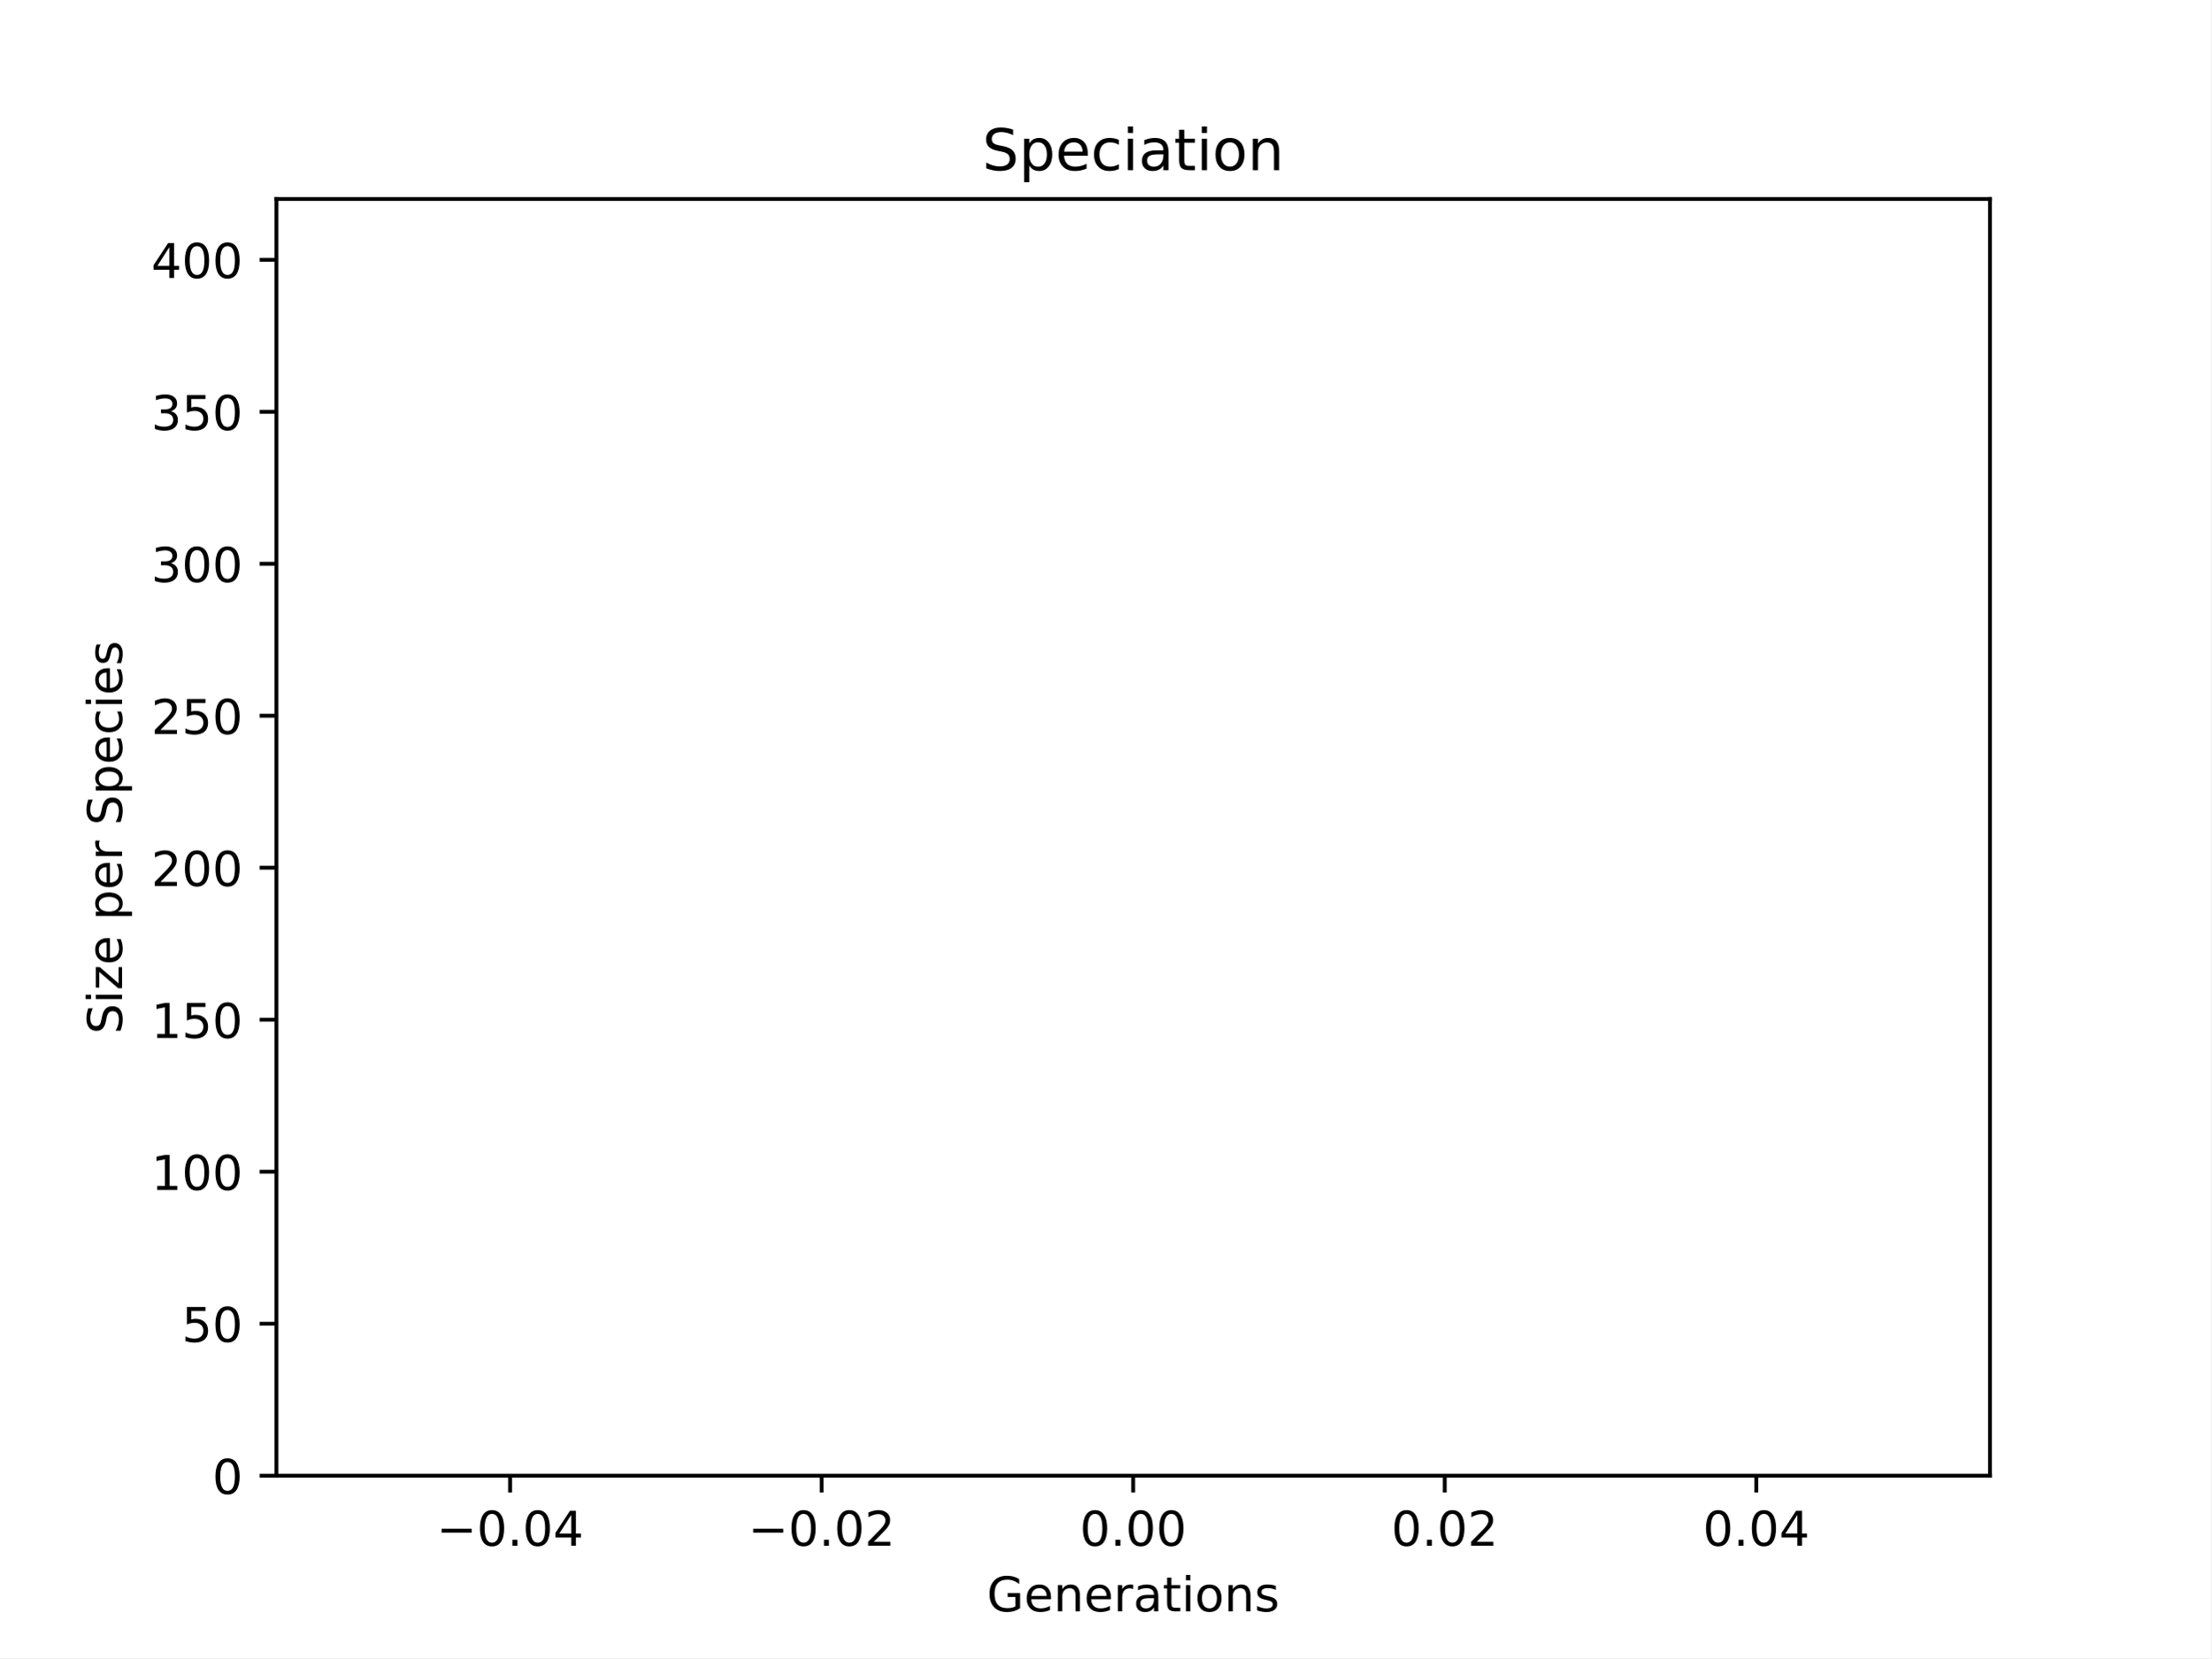
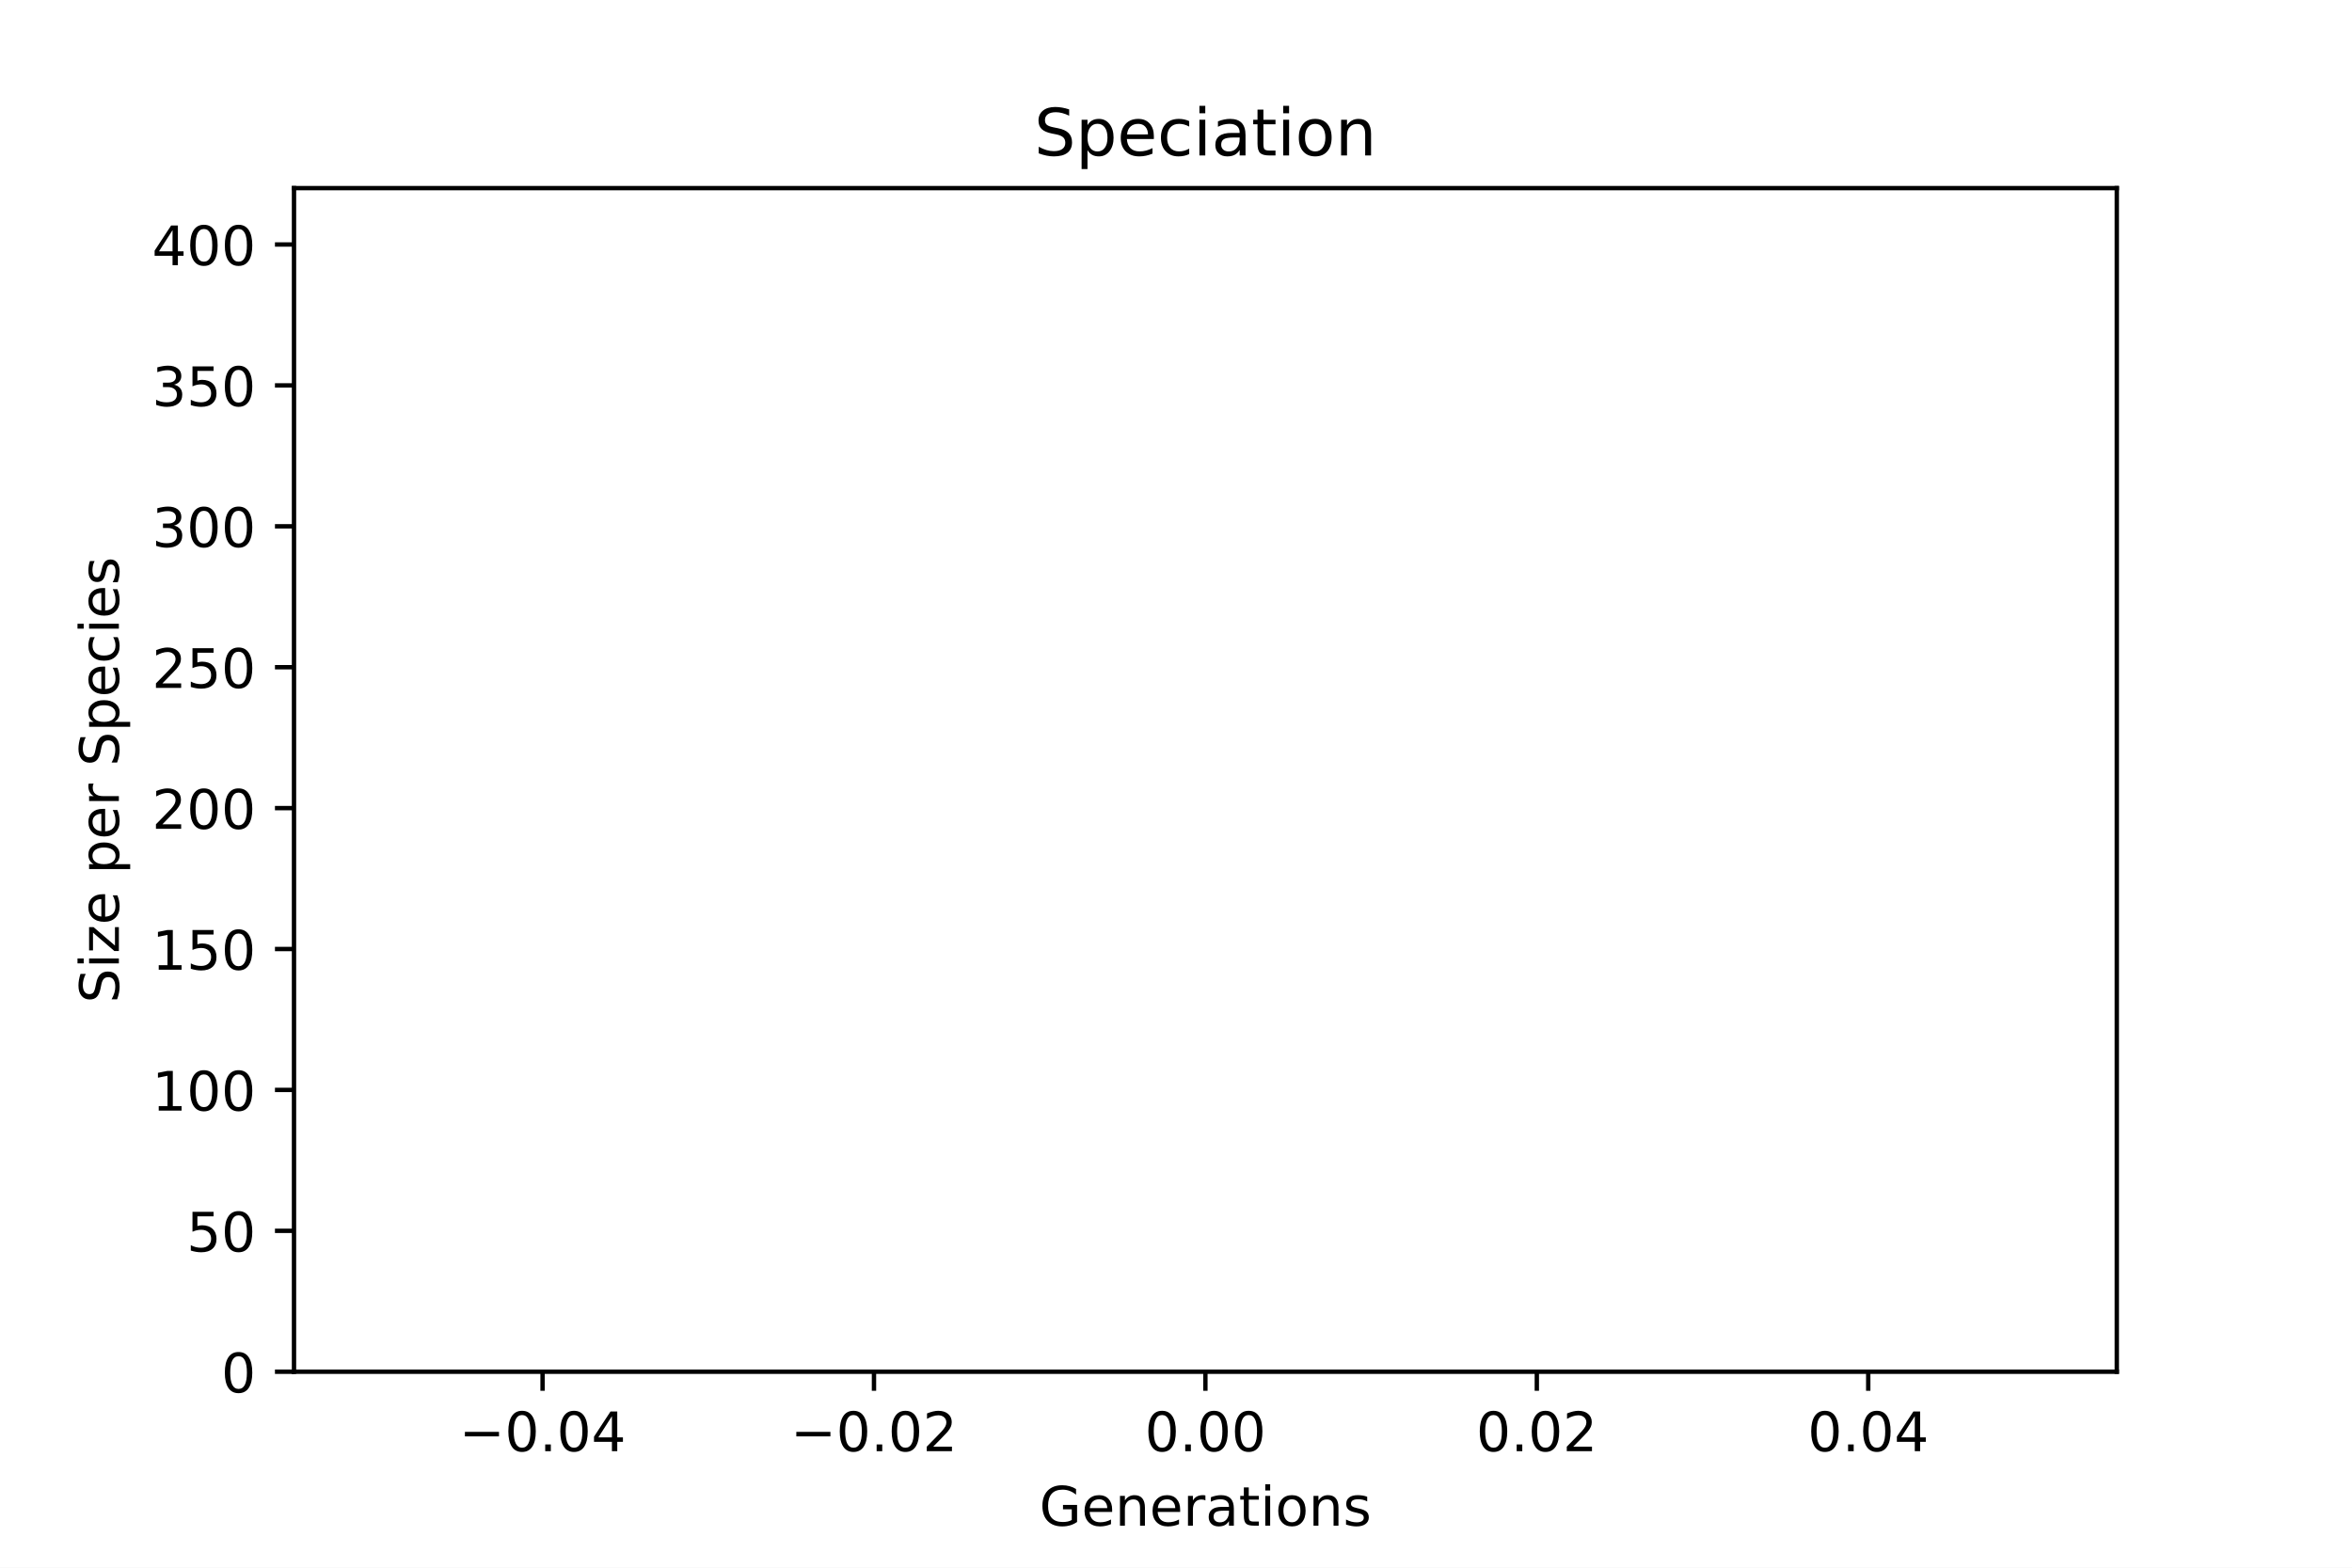
- <svg xmlns="http://www.w3.org/2000/svg" xmlns:xlink="http://www.w3.org/1999/xlink" height="345.6pt" version="1.1" viewBox="0 0 460.8 345.6" width="460.8pt">
+ <svg xmlns="http://www.w3.org/2000/svg" xmlns:xlink="http://www.w3.org/1999/xlink" height="288pt" version="1.1" viewBox="0 0 432 288" width="432pt">
  <defs>
    <style type="text/css">
*{stroke-linecap:butt;stroke-linejoin:round;}
  </style>
  </defs>
  <g id="figure_1">
    <g id="patch_1">
-       <path d="M 0 345.6  L 460.8 345.6  L 460.8 0  L 0 0  z " style="fill:#ffffff;" />
+       <path d="M 0 288  L 432 288  L 432 0  L 0 0  z " style="fill:#ffffff;" />
    </g>
    <g id="axes_1">
      <g id="patch_2">
-         <path d="M 57.6 307.584  L 414.72 307.584  L 414.72 41.472  L 57.6 41.472  z " style="fill:#ffffff;" />
+         <path d="M 54 252  L 388.8 252  L 388.8 34.56  L 54 34.56  z " style="fill:#ffffff;" />
      </g>
      <g id="PolyCollection_1">
-         <path clip-path="url(#pcfd70c0e4d)" d="M 236.16 153.619  L 236.16 307.584  L 236.16 153.619  L 236.16 153.619  z " style="fill:#1f77b4;" />
+         <path clip-path="url(#p33a9d222dd)" d="M 221.4 143.798  L 221.4 252  L 221.4 143.798  L 221.4 143.798  z " style="fill:#1f77b4;" />
      </g>
      <g id="PolyCollection_2">
-         <path clip-path="url(#pcfd70c0e4d)" d="M 236.16 126.374  L 236.16 153.619  L 236.16 126.374  L 236.16 126.374  z " style="fill:#ff7f0e;" />
+         <path clip-path="url(#p33a9d222dd)" d="M 221.4 100.827  L 221.4 143.798  L 221.4 100.827  L 221.4 100.827  z " style="fill:#ff7f0e;" />
      </g>
      <g id="PolyCollection_3">
-         <path clip-path="url(#pcfd70c0e4d)" d="M 236.16 63.014  L 236.16 126.374  L 236.16 63.014  L 236.16 63.014  z " style="fill:#2ca02c;" />
+         <path clip-path="url(#p33a9d222dd)" d="M 221.4 73.389  L 221.4 100.827  L 221.4 73.389  L 221.4 73.389  z " style="fill:#2ca02c;" />
      </g>
      <g id="PolyCollection_4">
-         <path clip-path="url(#pcfd70c0e4d)" d="M 236.16 54.144  L 236.16 63.014  L 236.16 54.144  L 236.16 54.144  z " style="fill:#d62728;" />
+         <path clip-path="url(#p33a9d222dd)" d="M 221.4 64.587  L 221.4 73.389  L 221.4 64.587  L 221.4 64.587  z " style="fill:#d62728;" />
+       </g>
+       <g id="PolyCollection_5">
+         <path clip-path="url(#p33a9d222dd)" d="M 221.4 59.41  L 221.4 64.587  L 221.4 59.41  L 221.4 59.41  z " style="fill:#9467bd;" />
+       </g>
+       <g id="PolyCollection_6">
+         <path clip-path="url(#p33a9d222dd)" d="M 221.4 53.715  L 221.4 59.41  L 221.4 53.715  L 221.4 53.715  z " style="fill:#8c564b;" />
+       </g>
+       <g id="PolyCollection_7">
+         <path clip-path="url(#p33a9d222dd)" d="M 221.4 44.914  L 221.4 53.715  L 221.4 44.914  L 221.4 44.914  z " style="fill:#e377c2;" />
      </g>
      <g id="matplotlib.axis_1">
        <g id="xtick_1">
          <g id="line2d_1">
            <defs>
-               <path d="M 0 0  L 0 3.5  " id="m77df9a5653" style="stroke:#000000;stroke-width:0.8;" />
-             </defs>
-             <g>
-               <use style="stroke:#000000;stroke-width:0.8;" x="106.298" xlink:href="#m77df9a5653" y="307.584" />
+               <path d="M 0 0  L 0 3.5  " id="m14d8c3ec46" style="stroke:#000000;stroke-width:0.8;" />
+             </defs>
+             <g>
+               <use style="stroke:#000000;stroke-width:0.8;" x="99.655" xlink:href="#m14d8c3ec46" y="252" />
            </g>
          </g>
          <g id="text_1">
            <defs>
              <path d="M 10.594 35.5  L 73.188 35.5  L 73.188 27.203  L 10.594 27.203  z " id="DejaVuSans-2212" />
              <path d="M 31.781 66.406  Q 24.172 66.406 20.328 58.906  Q 16.5 51.422 16.5 36.375  Q 16.5 21.391 20.328 13.891  Q 24.172 6.391 31.781 6.391  Q 39.453 6.391 43.281 13.891  Q 47.125 21.391 47.125 36.375  Q 47.125 51.422 43.281 58.906  Q 39.453 66.406 31.781 66.406  z M 31.781 74.219  Q 44.047 74.219 50.516 64.516  Q 56.984 54.828 56.984 36.375  Q 56.984 17.969 50.516 8.266  Q 44.047 -1.422 31.781 -1.422  Q 19.531 -1.422 13.062 8.266  Q 6.594 17.969 6.594 36.375  Q 6.594 54.828 13.062 64.516  Q 19.531 74.219 31.781 74.219  z " id="DejaVuSans-30" />
              <path d="M 10.688 12.406  L 21 12.406  L 21 0  L 10.688 0  z " id="DejaVuSans-2e" />
              <path d="M 37.797 64.312  L 12.891 25.391  L 37.797 25.391  z M 35.203 72.906  L 47.609 72.906  L 47.609 25.391  L 58.016 25.391  L 58.016 17.188  L 47.609 17.188  L 47.609 0  L 37.797 0  L 37.797 17.188  L 4.891 17.188  L 4.891 26.703  z " id="DejaVuSans-34" />
            </defs>
-             <g transform="translate(90.97553 322.1824)scale(0.1 -0.1)">
+             <g transform="translate(84.33189 266.5984)scale(0.1 -0.1)">
              <use xlink:href="#DejaVuSans-2212" />
              <use x="83.789" xlink:href="#DejaVuSans-30" />
              <use x="147.412" xlink:href="#DejaVuSans-2e" />
              <use x="179.199" xlink:href="#DejaVuSans-30" />
              <use x="242.822" xlink:href="#DejaVuSans-34" />
            </g>
          </g>
        </g>
        <g id="xtick_2">
          <g id="line2d_2">
            <g>
-               <use style="stroke:#000000;stroke-width:0.8;" x="171.229" xlink:href="#m77df9a5653" y="307.584" />
+               <use style="stroke:#000000;stroke-width:0.8;" x="160.527" xlink:href="#m14d8c3ec46" y="252" />
            </g>
          </g>
          <g id="text_2">
            <defs>
              <path d="M 19.188 8.297  L 53.609 8.297  L 53.609 0  L 7.328 0  L 7.328 8.297  Q 12.938 14.109 22.625 23.891  Q 32.328 33.688 34.812 36.531  Q 39.547 41.844 41.422 45.531  Q 43.312 49.219 43.312 52.781  Q 43.312 58.594 39.234 62.25  Q 35.156 65.922 28.609 65.922  Q 23.969 65.922 18.812 64.312  Q 13.672 62.703 7.812 59.422  L 7.812 69.391  Q 13.766 71.781 18.938 73  Q 24.125 74.219 28.422 74.219  Q 39.75 74.219 46.484 68.547  Q 53.219 62.891 53.219 53.422  Q 53.219 48.922 51.531 44.891  Q 49.859 40.875 45.406 35.406  Q 44.188 33.984 37.641 27.219  Q 31.109 20.453 19.188 8.297  z " id="DejaVuSans-32" />
            </defs>
-             <g transform="translate(155.9064 322.1824)scale(0.1 -0.1)">
+             <g transform="translate(145.2046 266.5984)scale(0.1 -0.1)">
              <use xlink:href="#DejaVuSans-2212" />
              <use x="83.789" xlink:href="#DejaVuSans-30" />
              <use x="147.412" xlink:href="#DejaVuSans-2e" />
              <use x="179.199" xlink:href="#DejaVuSans-30" />
              <use x="242.822" xlink:href="#DejaVuSans-32" />
            </g>
          </g>
        </g>
        <g id="xtick_3">
          <g id="line2d_3">
            <g>
-               <use style="stroke:#000000;stroke-width:0.8;" x="236.16" xlink:href="#m77df9a5653" y="307.584" />
+               <use style="stroke:#000000;stroke-width:0.8;" x="221.4" xlink:href="#m14d8c3ec46" y="252" />
            </g>
          </g>
          <g id="text_3">
-             <g transform="translate(225.0272 322.1824)scale(0.1 -0.1)">
+             <g transform="translate(210.2672 266.5984)scale(0.1 -0.1)">
              <use xlink:href="#DejaVuSans-30" />
              <use x="63.623" xlink:href="#DejaVuSans-2e" />
              <use x="95.41" xlink:href="#DejaVuSans-30" />
              <use x="159.033" xlink:href="#DejaVuSans-30" />
            </g>
          </g>
        </g>
        <g id="xtick_4">
          <g id="line2d_4">
            <g>
-               <use style="stroke:#000000;stroke-width:0.8;" x="301.091" xlink:href="#m77df9a5653" y="307.584" />
+               <use style="stroke:#000000;stroke-width:0.8;" x="282.273" xlink:href="#m14d8c3ec46" y="252" />
            </g>
          </g>
          <g id="text_4">
-             <g transform="translate(289.9581 322.1824)scale(0.1 -0.1)">
+             <g transform="translate(271.1399 266.5984)scale(0.1 -0.1)">
              <use xlink:href="#DejaVuSans-30" />
              <use x="63.623" xlink:href="#DejaVuSans-2e" />
              <use x="95.41" xlink:href="#DejaVuSans-30" />
              <use x="159.033" xlink:href="#DejaVuSans-32" />
            </g>
          </g>
        </g>
        <g id="xtick_5">
          <g id="line2d_5">
            <g>
-               <use style="stroke:#000000;stroke-width:0.8;" x="366.022" xlink:href="#m77df9a5653" y="307.584" />
+               <use style="stroke:#000000;stroke-width:0.8;" x="343.145" xlink:href="#m14d8c3ec46" y="252" />
            </g>
          </g>
          <g id="text_5">
-             <g transform="translate(354.889 322.1824)scale(0.1 -0.1)">
+             <g transform="translate(332.0126 266.5984)scale(0.1 -0.1)">
              <use xlink:href="#DejaVuSans-30" />
              <use x="63.623" xlink:href="#DejaVuSans-2e" />
              <use x="95.41" xlink:href="#DejaVuSans-30" />
              <use x="159.033" xlink:href="#DejaVuSans-34" />
            </g>
          </g>
        </g>
        <g id="text_6">
          <defs>
            <path d="M 59.516 10.406  L 59.516 29.984  L 43.406 29.984  L 43.406 38.094  L 69.281 38.094  L 69.281 6.781  Q 63.578 2.734 56.688 0.656  Q 49.812 -1.422 42 -1.422  Q 24.906 -1.422 15.25 8.562  Q 5.609 18.562 5.609 36.375  Q 5.609 54.25 15.25 64.234  Q 24.906 74.219 42 74.219  Q 49.125 74.219 55.547 72.453  Q 61.969 70.703 67.391 67.281  L 67.391 56.781  Q 61.922 61.422 55.766 63.766  Q 49.609 66.109 42.828 66.109  Q 29.438 66.109 22.719 58.641  Q 16.016 51.172 16.016 36.375  Q 16.016 21.625 22.719 14.156  Q 29.438 6.688 42.828 6.688  Q 48.047 6.688 52.141 7.594  Q 56.25 8.5 59.516 10.406  z " id="DejaVuSans-47" />
            <path d="M 56.203 29.594  L 56.203 25.203  L 14.891 25.203  Q 15.484 15.922 20.484 11.062  Q 25.484 6.203 34.422 6.203  Q 39.594 6.203 44.453 7.469  Q 49.312 8.734 54.109 11.281  L 54.109 2.781  Q 49.266 0.734 44.188 -0.344  Q 39.109 -1.422 33.891 -1.422  Q 20.797 -1.422 13.156 6.188  Q 5.516 13.812 5.516 26.812  Q 5.516 40.234 12.766 48.109  Q 20.016 56 32.328 56  Q 43.359 56 49.781 48.891  Q 56.203 41.797 56.203 29.594  z M 47.219 32.234  Q 47.125 39.594 43.094 43.984  Q 39.062 48.391 32.422 48.391  Q 24.906 48.391 20.391 44.141  Q 15.875 39.891 15.188 32.172  z " id="DejaVuSans-65" />
            <path d="M 54.891 33.016  L 54.891 0  L 45.906 0  L 45.906 32.719  Q 45.906 40.484 42.875 44.328  Q 39.844 48.188 33.797 48.188  Q 26.516 48.188 22.312 43.547  Q 18.109 38.922 18.109 30.906  L 18.109 0  L 9.078 0  L 9.078 54.688  L 18.109 54.688  L 18.109 46.188  Q 21.344 51.125 25.703 53.562  Q 30.078 56 35.797 56  Q 45.219 56 50.047 50.172  Q 54.891 44.344 54.891 33.016  z " id="DejaVuSans-6e" />
            <path d="M 41.109 46.297  Q 39.594 47.172 37.812 47.578  Q 36.031 48 33.891 48  Q 26.266 48 22.188 43.047  Q 18.109 38.094 18.109 28.812  L 18.109 0  L 9.078 0  L 9.078 54.688  L 18.109 54.688  L 18.109 46.188  Q 20.953 51.172 25.484 53.578  Q 30.031 56 36.531 56  Q 37.453 56 38.578 55.875  Q 39.703 55.766 41.062 55.516  z " id="DejaVuSans-72" />
            <path d="M 34.281 27.484  Q 23.391 27.484 19.188 25  Q 14.984 22.516 14.984 16.5  Q 14.984 11.719 18.141 8.906  Q 21.297 6.109 26.703 6.109  Q 34.188 6.109 38.703 11.406  Q 43.219 16.703 43.219 25.484  L 43.219 27.484  z M 52.203 31.203  L 52.203 0  L 43.219 0  L 43.219 8.297  Q 40.141 3.328 35.547 0.953  Q 30.953 -1.422 24.312 -1.422  Q 15.922 -1.422 10.953 3.297  Q 6 8.016 6 15.922  Q 6 25.141 12.172 29.828  Q 18.359 34.516 30.609 34.516  L 43.219 34.516  L 43.219 35.406  Q 43.219 41.609 39.141 45  Q 35.062 48.391 27.688 48.391  Q 23 48.391 18.547 47.266  Q 14.109 46.141 10.016 43.891  L 10.016 52.203  Q 14.938 54.109 19.578 55.047  Q 24.219 56 28.609 56  Q 40.484 56 46.344 49.844  Q 52.203 43.703 52.203 31.203  z " id="DejaVuSans-61" />
            <path d="M 18.312 70.219  L 18.312 54.688  L 36.812 54.688  L 36.812 47.703  L 18.312 47.703  L 18.312 18.016  Q 18.312 11.328 20.141 9.422  Q 21.969 7.516 27.594 7.516  L 36.812 7.516  L 36.812 0  L 27.594 0  Q 17.188 0 13.234 3.875  Q 9.281 7.766 9.281 18.016  L 9.281 47.703  L 2.688 47.703  L 2.688 54.688  L 9.281 54.688  L 9.281 70.219  z " id="DejaVuSans-74" />
            <path d="M 9.422 54.688  L 18.406 54.688  L 18.406 0  L 9.422 0  z M 9.422 75.984  L 18.406 75.984  L 18.406 64.594  L 9.422 64.594  z " id="DejaVuSans-69" />
            <path d="M 30.609 48.391  Q 23.391 48.391 19.188 42.75  Q 14.984 37.109 14.984 27.297  Q 14.984 17.484 19.156 11.844  Q 23.344 6.203 30.609 6.203  Q 37.797 6.203 41.984 11.859  Q 46.188 17.531 46.188 27.297  Q 46.188 37.016 41.984 42.703  Q 37.797 48.391 30.609 48.391  z M 30.609 56  Q 42.328 56 49.016 48.375  Q 55.719 40.766 55.719 27.297  Q 55.719 13.875 49.016 6.219  Q 42.328 -1.422 30.609 -1.422  Q 18.844 -1.422 12.172 6.219  Q 5.516 13.875 5.516 27.297  Q 5.516 40.766 12.172 48.375  Q 18.844 56 30.609 56  z " id="DejaVuSans-6f" />
            <path d="M 44.281 53.078  L 44.281 44.578  Q 40.484 46.531 36.375 47.5  Q 32.281 48.484 27.875 48.484  Q 21.188 48.484 17.844 46.438  Q 14.5 44.391 14.5 40.281  Q 14.5 37.156 16.891 35.375  Q 19.281 33.594 26.516 31.984  L 29.594 31.297  Q 39.156 29.25 43.188 25.516  Q 47.219 21.781 47.219 15.094  Q 47.219 7.469 41.188 3.016  Q 35.156 -1.422 24.609 -1.422  Q 20.219 -1.422 15.453 -0.562  Q 10.688 0.297 5.422 2  L 5.422 11.281  Q 10.406 8.688 15.234 7.391  Q 20.062 6.109 24.812 6.109  Q 31.156 6.109 34.562 8.281  Q 37.984 10.453 37.984 14.406  Q 37.984 18.062 35.516 20.016  Q 33.062 21.969 24.703 23.781  L 21.578 24.516  Q 13.234 26.266 9.516 29.906  Q 5.812 33.547 5.812 39.891  Q 5.812 47.609 11.281 51.797  Q 16.75 56 26.812 56  Q 31.781 56 36.172 55.266  Q 40.578 54.547 44.281 53.078  z " id="DejaVuSans-73" />
          </defs>
-           <g transform="translate(205.6623 335.8606)scale(0.1 -0.1)">
+           <g transform="translate(190.9023 280.2766)scale(0.1 -0.1)">
            <use xlink:href="#DejaVuSans-47" />
            <use x="77.49" xlink:href="#DejaVuSans-65" />
            <use x="139.014" xlink:href="#DejaVuSans-6e" />
            <use x="202.393" xlink:href="#DejaVuSans-65" />
            <use x="263.916" xlink:href="#DejaVuSans-72" />
            <use x="305.029" xlink:href="#DejaVuSans-61" />
            <use x="366.309" xlink:href="#DejaVuSans-74" />
            <use x="405.518" xlink:href="#DejaVuSans-69" />
            <use x="433.301" xlink:href="#DejaVuSans-6f" />
            <use x="494.482" xlink:href="#DejaVuSans-6e" />
            <use x="557.861" xlink:href="#DejaVuSans-73" />
          </g>
        </g>
      </g>
      <g id="matplotlib.axis_2">
        <g id="ytick_1">
          <g id="line2d_6">
            <defs>
-               <path d="M 0 0  L -3.5 0  " id="m758a59396b" style="stroke:#000000;stroke-width:0.8;" />
-             </defs>
-             <g>
-               <use style="stroke:#000000;stroke-width:0.8;" x="57.6" xlink:href="#m758a59396b" y="307.584" />
+               <path d="M 0 0  L -3.5 0  " id="m112492aad7" style="stroke:#000000;stroke-width:0.8;" />
+             </defs>
+             <g>
+               <use style="stroke:#000000;stroke-width:0.8;" x="54" xlink:href="#m112492aad7" y="252" />
            </g>
          </g>
          <g id="text_7">
-             <g transform="translate(44.2375 311.3832)scale(0.1 -0.1)">
+             <g transform="translate(40.6375 255.7992)scale(0.1 -0.1)">
              <use xlink:href="#DejaVuSans-30" />
            </g>
          </g>
        </g>
        <g id="ytick_2">
          <g id="line2d_7">
            <g>
-               <use style="stroke:#000000;stroke-width:0.8;" x="57.6" xlink:href="#m758a59396b" y="275.904" />
+               <use style="stroke:#000000;stroke-width:0.8;" x="54" xlink:href="#m112492aad7" y="226.114" />
            </g>
          </g>
          <g id="text_8">
            <defs>
              <path d="M 10.797 72.906  L 49.516 72.906  L 49.516 64.594  L 19.828 64.594  L 19.828 46.734  Q 21.969 47.469 24.109 47.828  Q 26.266 48.188 28.422 48.188  Q 40.625 48.188 47.75 41.5  Q 54.891 34.812 54.891 23.391  Q 54.891 11.625 47.562 5.094  Q 40.234 -1.422 26.906 -1.422  Q 22.312 -1.422 17.547 -0.641  Q 12.797 0.141 7.719 1.703  L 7.719 11.625  Q 12.109 9.234 16.797 8.062  Q 21.484 6.891 26.703 6.891  Q 35.156 6.891 40.078 11.328  Q 45.016 15.766 45.016 23.391  Q 45.016 31 40.078 35.438  Q 35.156 39.891 26.703 39.891  Q 22.75 39.891 18.812 39.016  Q 14.891 38.141 10.797 36.281  z " id="DejaVuSans-35" />
            </defs>
-             <g transform="translate(37.875 279.7032)scale(0.1 -0.1)">
+             <g transform="translate(34.275 229.9135)scale(0.1 -0.1)">
              <use xlink:href="#DejaVuSans-35" />
              <use x="63.623" xlink:href="#DejaVuSans-30" />
            </g>
          </g>
        </g>
        <g id="ytick_3">
          <g id="line2d_8">
            <g>
-               <use style="stroke:#000000;stroke-width:0.8;" x="57.6" xlink:href="#m758a59396b" y="244.224" />
+               <use style="stroke:#000000;stroke-width:0.8;" x="54" xlink:href="#m112492aad7" y="200.229" />
            </g>
          </g>
          <g id="text_9">
            <defs>
              <path d="M 12.406 8.297  L 28.516 8.297  L 28.516 63.922  L 10.984 60.406  L 10.984 69.391  L 28.422 72.906  L 38.281 72.906  L 38.281 8.297  L 54.391 8.297  L 54.391 0  L 12.406 0  z " id="DejaVuSans-31" />
            </defs>
-             <g transform="translate(31.5125 248.0232)scale(0.1 -0.1)">
+             <g transform="translate(27.9125 204.0278)scale(0.1 -0.1)">
              <use xlink:href="#DejaVuSans-31" />
              <use x="63.623" xlink:href="#DejaVuSans-30" />
              <use x="127.246" xlink:href="#DejaVuSans-30" />
            </g>
          </g>
        </g>
        <g id="ytick_4">
          <g id="line2d_9">
            <g>
-               <use style="stroke:#000000;stroke-width:0.8;" x="57.6" xlink:href="#m758a59396b" y="212.544" />
+               <use style="stroke:#000000;stroke-width:0.8;" x="54" xlink:href="#m112492aad7" y="174.343" />
            </g>
          </g>
          <g id="text_10">
-             <g transform="translate(31.5125 216.3432)scale(0.1 -0.1)">
+             <g transform="translate(27.9125 178.1421)scale(0.1 -0.1)">
              <use xlink:href="#DejaVuSans-31" />
              <use x="63.623" xlink:href="#DejaVuSans-35" />
              <use x="127.246" xlink:href="#DejaVuSans-30" />
            </g>
          </g>
        </g>
        <g id="ytick_5">
          <g id="line2d_10">
            <g>
-               <use style="stroke:#000000;stroke-width:0.8;" x="57.6" xlink:href="#m758a59396b" y="180.864" />
+               <use style="stroke:#000000;stroke-width:0.8;" x="54" xlink:href="#m112492aad7" y="148.457" />
            </g>
          </g>
          <g id="text_11">
-             <g transform="translate(31.5125 184.6632)scale(0.1 -0.1)">
+             <g transform="translate(27.9125 152.2564)scale(0.1 -0.1)">
              <use xlink:href="#DejaVuSans-32" />
              <use x="63.623" xlink:href="#DejaVuSans-30" />
              <use x="127.246" xlink:href="#DejaVuSans-30" />
            </g>
          </g>
        </g>
        <g id="ytick_6">
          <g id="line2d_11">
            <g>
-               <use style="stroke:#000000;stroke-width:0.8;" x="57.6" xlink:href="#m758a59396b" y="149.184" />
+               <use style="stroke:#000000;stroke-width:0.8;" x="54" xlink:href="#m112492aad7" y="122.571" />
            </g>
          </g>
          <g id="text_12">
-             <g transform="translate(31.5125 152.9832)scale(0.1 -0.1)">
+             <g transform="translate(27.9125 126.3706)scale(0.1 -0.1)">
              <use xlink:href="#DejaVuSans-32" />
              <use x="63.623" xlink:href="#DejaVuSans-35" />
              <use x="127.246" xlink:href="#DejaVuSans-30" />
            </g>
          </g>
        </g>
        <g id="ytick_7">
          <g id="line2d_12">
            <g>
-               <use style="stroke:#000000;stroke-width:0.8;" x="57.6" xlink:href="#m758a59396b" y="117.504" />
+               <use style="stroke:#000000;stroke-width:0.8;" x="54" xlink:href="#m112492aad7" y="96.686" />
            </g>
          </g>
          <g id="text_13">
            <defs>
              <path d="M 40.578 39.312  Q 47.656 37.797 51.625 33  Q 55.609 28.219 55.609 21.188  Q 55.609 10.406 48.188 4.484  Q 40.766 -1.422 27.094 -1.422  Q 22.516 -1.422 17.656 -0.516  Q 12.797 0.391 7.625 2.203  L 7.625 11.719  Q 11.719 9.328 16.594 8.109  Q 21.484 6.891 26.812 6.891  Q 36.078 6.891 40.938 10.547  Q 45.797 14.203 45.797 21.188  Q 45.797 27.641 41.281 31.266  Q 36.766 34.906 28.719 34.906  L 20.219 34.906  L 20.219 43.016  L 29.109 43.016  Q 36.375 43.016 40.234 45.922  Q 44.094 48.828 44.094 54.297  Q 44.094 59.906 40.109 62.906  Q 36.141 65.922 28.719 65.922  Q 24.656 65.922 20.016 65.031  Q 15.375 64.156 9.812 62.312  L 9.812 71.094  Q 15.438 72.656 20.344 73.438  Q 25.25 74.219 29.594 74.219  Q 40.828 74.219 47.359 69.109  Q 53.906 64.016 53.906 55.328  Q 53.906 49.266 50.438 45.094  Q 46.969 40.922 40.578 39.312  z " id="DejaVuSans-33" />
            </defs>
-             <g transform="translate(31.5125 121.3032)scale(0.1 -0.1)">
+             <g transform="translate(27.9125 100.4849)scale(0.1 -0.1)">
              <use xlink:href="#DejaVuSans-33" />
              <use x="63.623" xlink:href="#DejaVuSans-30" />
              <use x="127.246" xlink:href="#DejaVuSans-30" />
            </g>
          </g>
        </g>
        <g id="ytick_8">
          <g id="line2d_13">
            <g>
-               <use style="stroke:#000000;stroke-width:0.8;" x="57.6" xlink:href="#m758a59396b" y="85.824" />
+               <use style="stroke:#000000;stroke-width:0.8;" x="54" xlink:href="#m112492aad7" y="70.8" />
            </g>
          </g>
          <g id="text_14">
-             <g transform="translate(31.5125 89.62322)scale(0.1 -0.1)">
+             <g transform="translate(27.9125 74.59922)scale(0.1 -0.1)">
              <use xlink:href="#DejaVuSans-33" />
              <use x="63.623" xlink:href="#DejaVuSans-35" />
              <use x="127.246" xlink:href="#DejaVuSans-30" />
            </g>
          </g>
        </g>
        <g id="ytick_9">
          <g id="line2d_14">
            <g>
-               <use style="stroke:#000000;stroke-width:0.8;" x="57.6" xlink:href="#m758a59396b" y="54.144" />
+               <use style="stroke:#000000;stroke-width:0.8;" x="54" xlink:href="#m112492aad7" y="44.914" />
            </g>
          </g>
          <g id="text_15">
-             <g transform="translate(31.5125 57.94322)scale(0.1 -0.1)">
+             <g transform="translate(27.9125 48.7135)scale(0.1 -0.1)">
              <use xlink:href="#DejaVuSans-34" />
              <use x="63.623" xlink:href="#DejaVuSans-30" />
              <use x="127.246" xlink:href="#DejaVuSans-30" />
            </g>
          </g>
        </g>
        <g id="text_16">
          <defs>
            <path d="M 53.516 70.516  L 53.516 60.891  Q 47.906 63.578 42.922 64.891  Q 37.938 66.219 33.297 66.219  Q 25.25 66.219 20.875 63.094  Q 16.5 59.969 16.5 54.203  Q 16.5 49.359 19.406 46.891  Q 22.312 44.438 30.422 42.922  L 36.375 41.703  Q 47.406 39.594 52.656 34.297  Q 57.906 29 57.906 20.125  Q 57.906 9.516 50.797 4.047  Q 43.703 -1.422 29.984 -1.422  Q 24.812 -1.422 18.969 -0.25  Q 13.141 0.922 6.891 3.219  L 6.891 13.375  Q 12.891 10.016 18.656 8.297  Q 24.422 6.594 29.984 6.594  Q 38.422 6.594 43.016 9.906  Q 47.609 13.234 47.609 19.391  Q 47.609 24.75 44.312 27.781  Q 41.016 30.812 33.5 32.328  L 27.484 33.5  Q 16.453 35.688 11.516 40.375  Q 6.594 45.062 6.594 53.422  Q 6.594 63.094 13.406 68.656  Q 20.219 74.219 32.172 74.219  Q 37.312 74.219 42.625 73.281  Q 47.953 72.359 53.516 70.516  z " id="DejaVuSans-53" />
            <path d="M 5.516 54.688  L 48.188 54.688  L 48.188 46.484  L 14.406 7.172  L 48.188 7.172  L 48.188 0  L 4.297 0  L 4.297 8.203  L 38.094 47.516  L 5.516 47.516  z " id="DejaVuSans-7a" />
            <path id="DejaVuSans-20" />
            <path d="M 18.109 8.203  L 18.109 -20.797  L 9.078 -20.797  L 9.078 54.688  L 18.109 54.688  L 18.109 46.391  Q 20.953 51.266 25.266 53.625  Q 29.594 56 35.594 56  Q 45.562 56 51.781 48.094  Q 58.016 40.188 58.016 27.297  Q 58.016 14.406 51.781 6.484  Q 45.562 -1.422 35.594 -1.422  Q 29.594 -1.422 25.266 0.953  Q 20.953 3.328 18.109 8.203  z M 48.688 27.297  Q 48.688 37.203 44.609 42.844  Q 40.531 48.484 33.406 48.484  Q 26.266 48.484 22.188 42.844  Q 18.109 37.203 18.109 27.297  Q 18.109 17.391 22.188 11.75  Q 26.266 6.109 33.406 6.109  Q 40.531 6.109 44.609 11.75  Q 48.688 17.391 48.688 27.297  z " id="DejaVuSans-70" />
            <path d="M 48.781 52.594  L 48.781 44.188  Q 44.969 46.297 41.141 47.344  Q 37.312 48.391 33.406 48.391  Q 24.656 48.391 19.812 42.844  Q 14.984 37.312 14.984 27.297  Q 14.984 17.281 19.812 11.734  Q 24.656 6.203 33.406 6.203  Q 37.312 6.203 41.141 7.25  Q 44.969 8.297 48.781 10.406  L 48.781 2.094  Q 45.016 0.344 40.984 -0.531  Q 36.969 -1.422 32.422 -1.422  Q 20.062 -1.422 12.781 6.344  Q 5.516 14.109 5.516 27.297  Q 5.516 40.672 12.859 48.328  Q 20.219 56 33.016 56  Q 37.156 56 41.109 55.141  Q 45.062 54.297 48.781 52.594  z " id="DejaVuSans-63" />
          </defs>
-           <g transform="translate(25.43281 215.521)rotate(-90)scale(0.1 -0.1)">
+           <g transform="translate(21.83281 184.273)rotate(-90)scale(0.1 -0.1)">
            <use xlink:href="#DejaVuSans-53" />
            <use x="63.477" xlink:href="#DejaVuSans-69" />
            <use x="91.26" xlink:href="#DejaVuSans-7a" />
            <use x="143.75" xlink:href="#DejaVuSans-65" />
            <use x="205.273" xlink:href="#DejaVuSans-20" />
            <use x="237.061" xlink:href="#DejaVuSans-70" />
            <use x="300.537" xlink:href="#DejaVuSans-65" />
            <use x="362.061" xlink:href="#DejaVuSans-72" />
            <use x="403.174" xlink:href="#DejaVuSans-20" />
            <use x="434.961" xlink:href="#DejaVuSans-53" />
            <use x="498.438" xlink:href="#DejaVuSans-70" />
            <use x="561.914" xlink:href="#DejaVuSans-65" />
            <use x="623.438" xlink:href="#DejaVuSans-63" />
            <use x="678.418" xlink:href="#DejaVuSans-69" />
            <use x="706.201" xlink:href="#DejaVuSans-65" />
            <use x="767.725" xlink:href="#DejaVuSans-73" />
          </g>
        </g>
      </g>
      <g id="patch_3">
-         <path d="M 57.6 307.584  L 57.6 41.472  " style="fill:none;stroke:#000000;stroke-linecap:square;stroke-linejoin:miter;stroke-width:0.8;" />
+         <path d="M 54 252  L 54 34.56  " style="fill:none;stroke:#000000;stroke-linecap:square;stroke-linejoin:miter;stroke-width:0.8;" />
      </g>
      <g id="patch_4">
-         <path d="M 414.72 307.584  L 414.72 41.472  " style="fill:none;stroke:#000000;stroke-linecap:square;stroke-linejoin:miter;stroke-width:0.8;" />
+         <path d="M 388.8 252  L 388.8 34.56  " style="fill:none;stroke:#000000;stroke-linecap:square;stroke-linejoin:miter;stroke-width:0.8;" />
      </g>
      <g id="patch_5">
-         <path d="M 57.6 307.584  L 414.72 307.584  " style="fill:none;stroke:#000000;stroke-linecap:square;stroke-linejoin:miter;stroke-width:0.8;" />
+         <path d="M 54 252  L 388.8 252  " style="fill:none;stroke:#000000;stroke-linecap:square;stroke-linejoin:miter;stroke-width:0.8;" />
      </g>
      <g id="patch_6">
-         <path d="M 57.6 41.472  L 414.72 41.472  " style="fill:none;stroke:#000000;stroke-linecap:square;stroke-linejoin:miter;stroke-width:0.8;" />
+         <path d="M 54 34.56  L 388.8 34.56  " style="fill:none;stroke:#000000;stroke-linecap:square;stroke-linejoin:miter;stroke-width:0.8;" />
      </g>
      <g id="text_17">
-         <g transform="translate(204.7144 35.472)scale(0.12 -0.12)">
+         <g transform="translate(189.9544 28.56)scale(0.12 -0.12)">
          <use xlink:href="#DejaVuSans-53" />
          <use x="63.477" xlink:href="#DejaVuSans-70" />
          <use x="126.953" xlink:href="#DejaVuSans-65" />
          <use x="188.477" xlink:href="#DejaVuSans-63" />
          <use x="243.457" xlink:href="#DejaVuSans-69" />
          <use x="271.24" xlink:href="#DejaVuSans-61" />
          <use x="332.52" xlink:href="#DejaVuSans-74" />
          <use x="371.729" xlink:href="#DejaVuSans-69" />
          <use x="399.512" xlink:href="#DejaVuSans-6f" />
          <use x="460.693" xlink:href="#DejaVuSans-6e" />
        </g>
      </g>
    </g>
  </g>
  <defs>
-     <clipPath id="pcfd70c0e4d">
-       <rect height="266.112" width="357.12" x="57.6" y="41.472" />
+     <clipPath id="p33a9d222dd">
+       <rect height="217.44" width="334.8" x="54" y="34.56" />
    </clipPath>
  </defs>
</svg>
